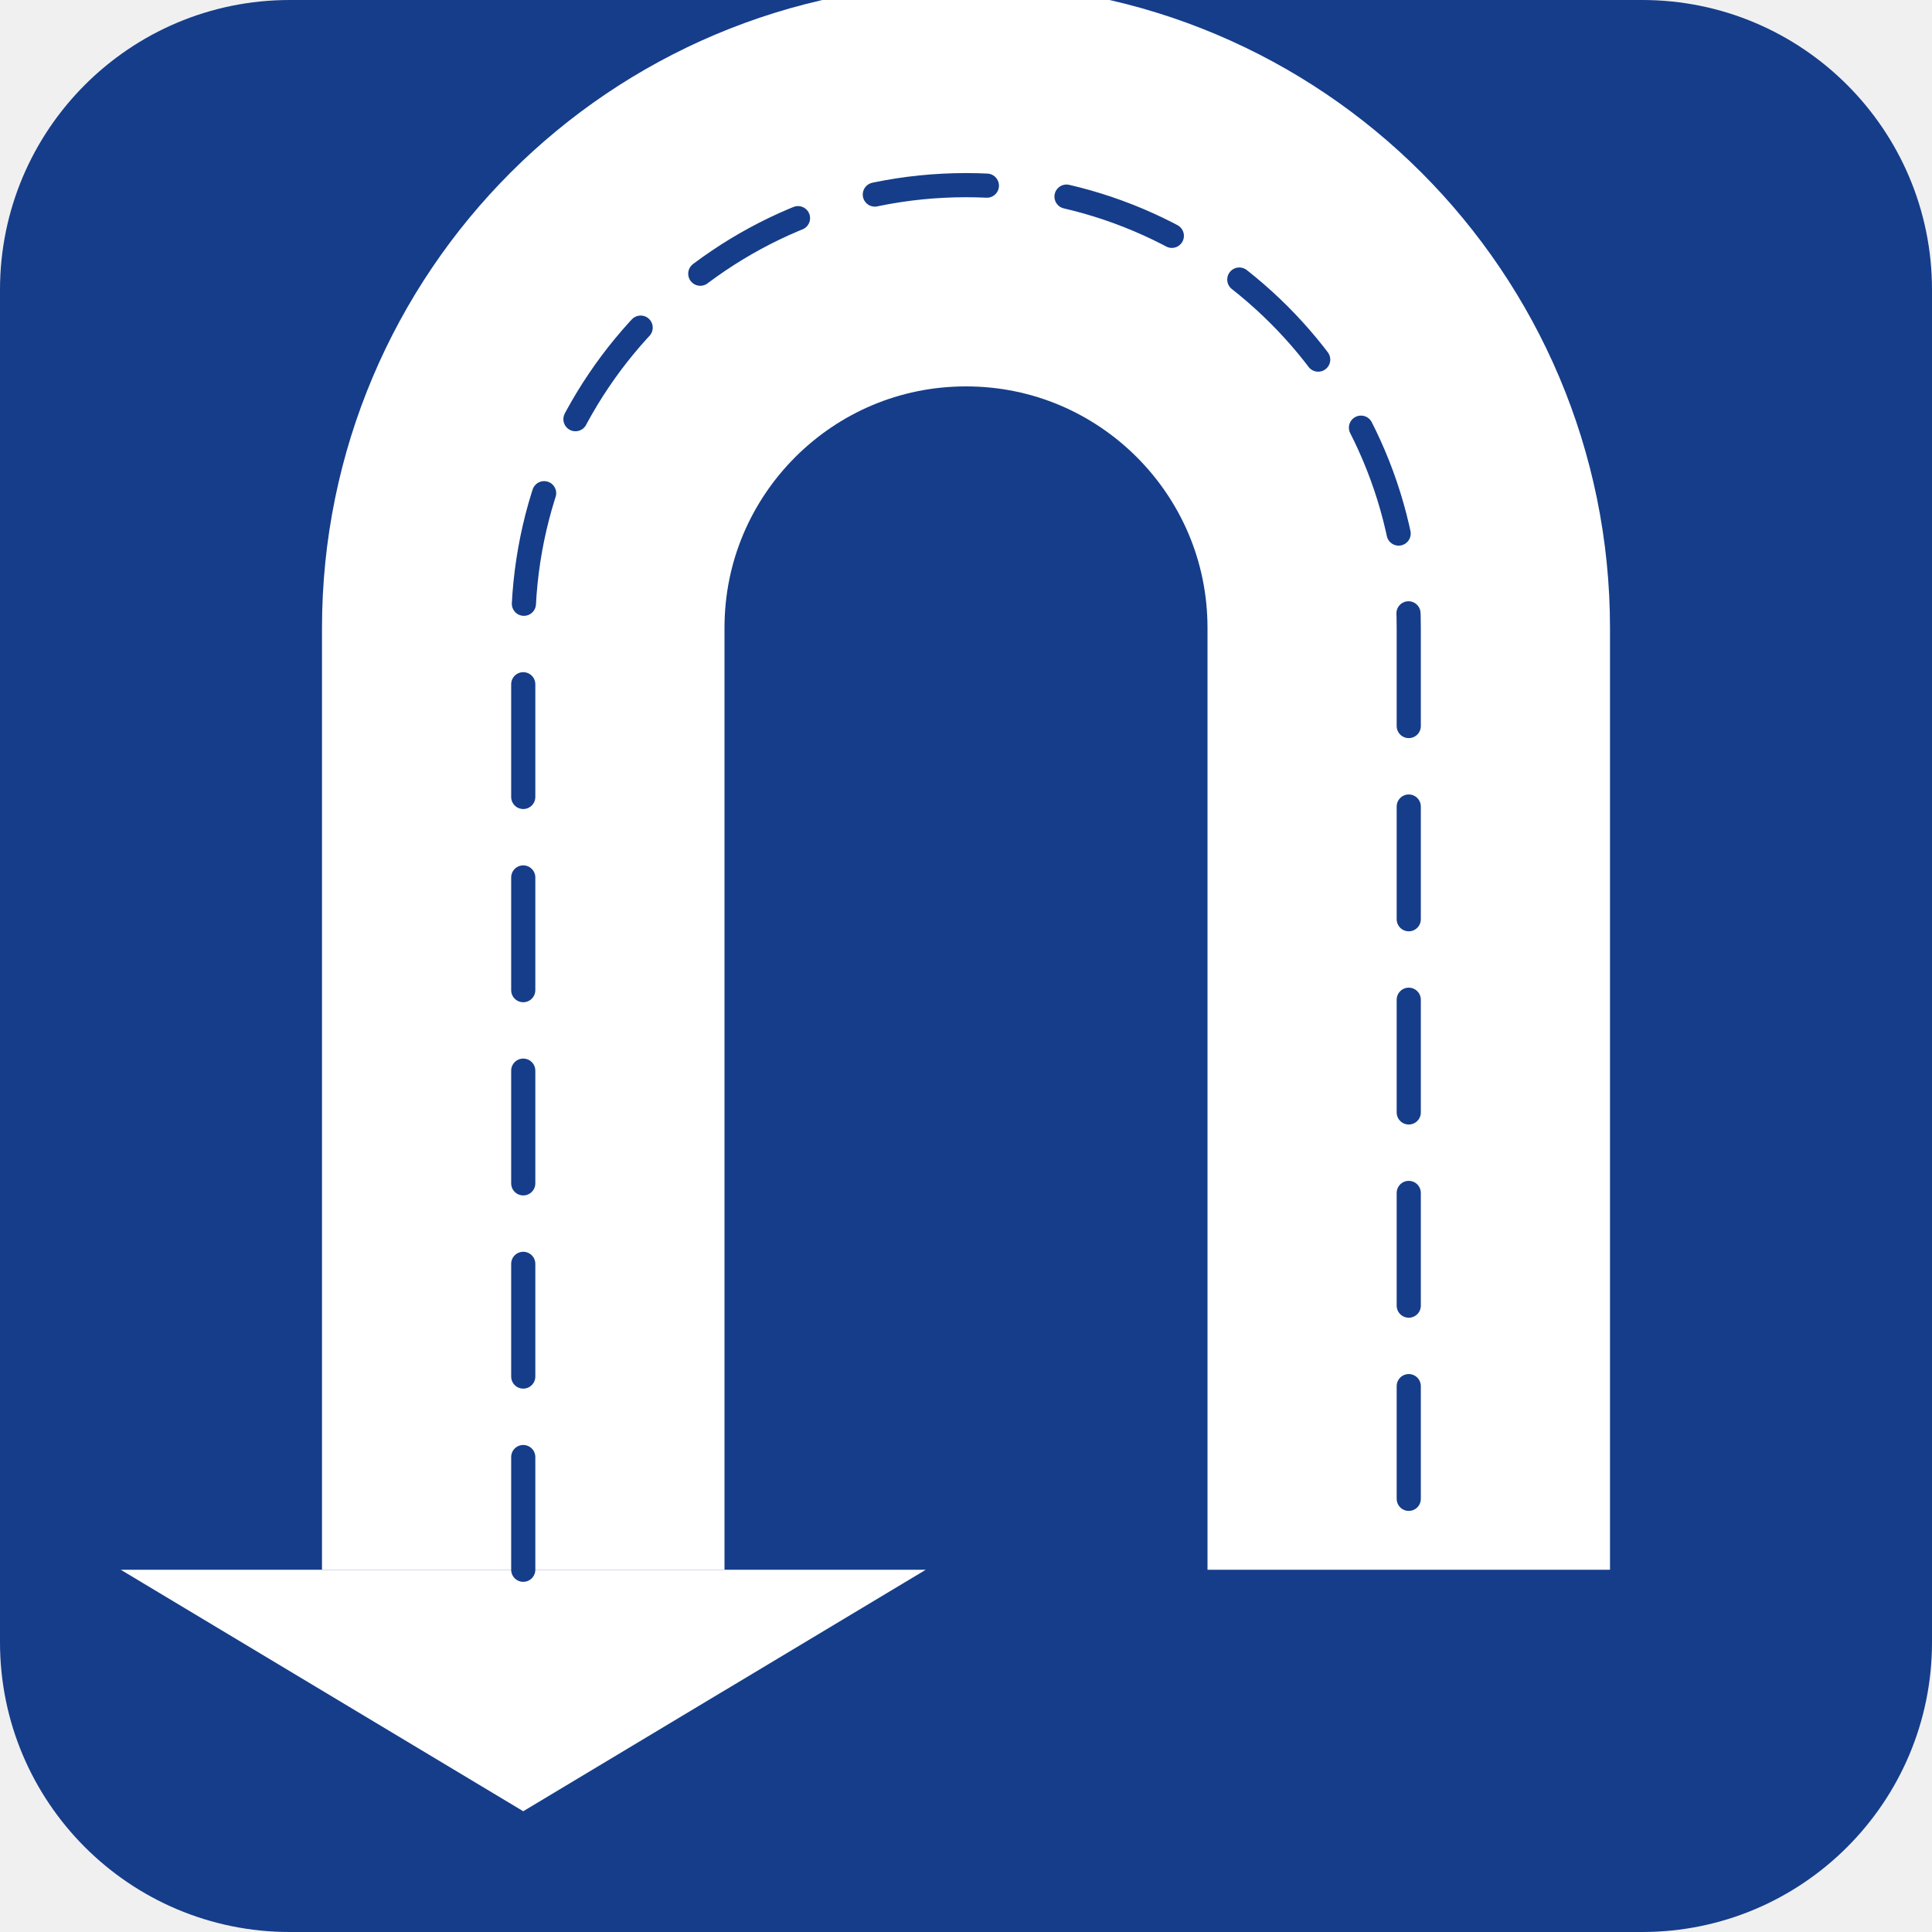
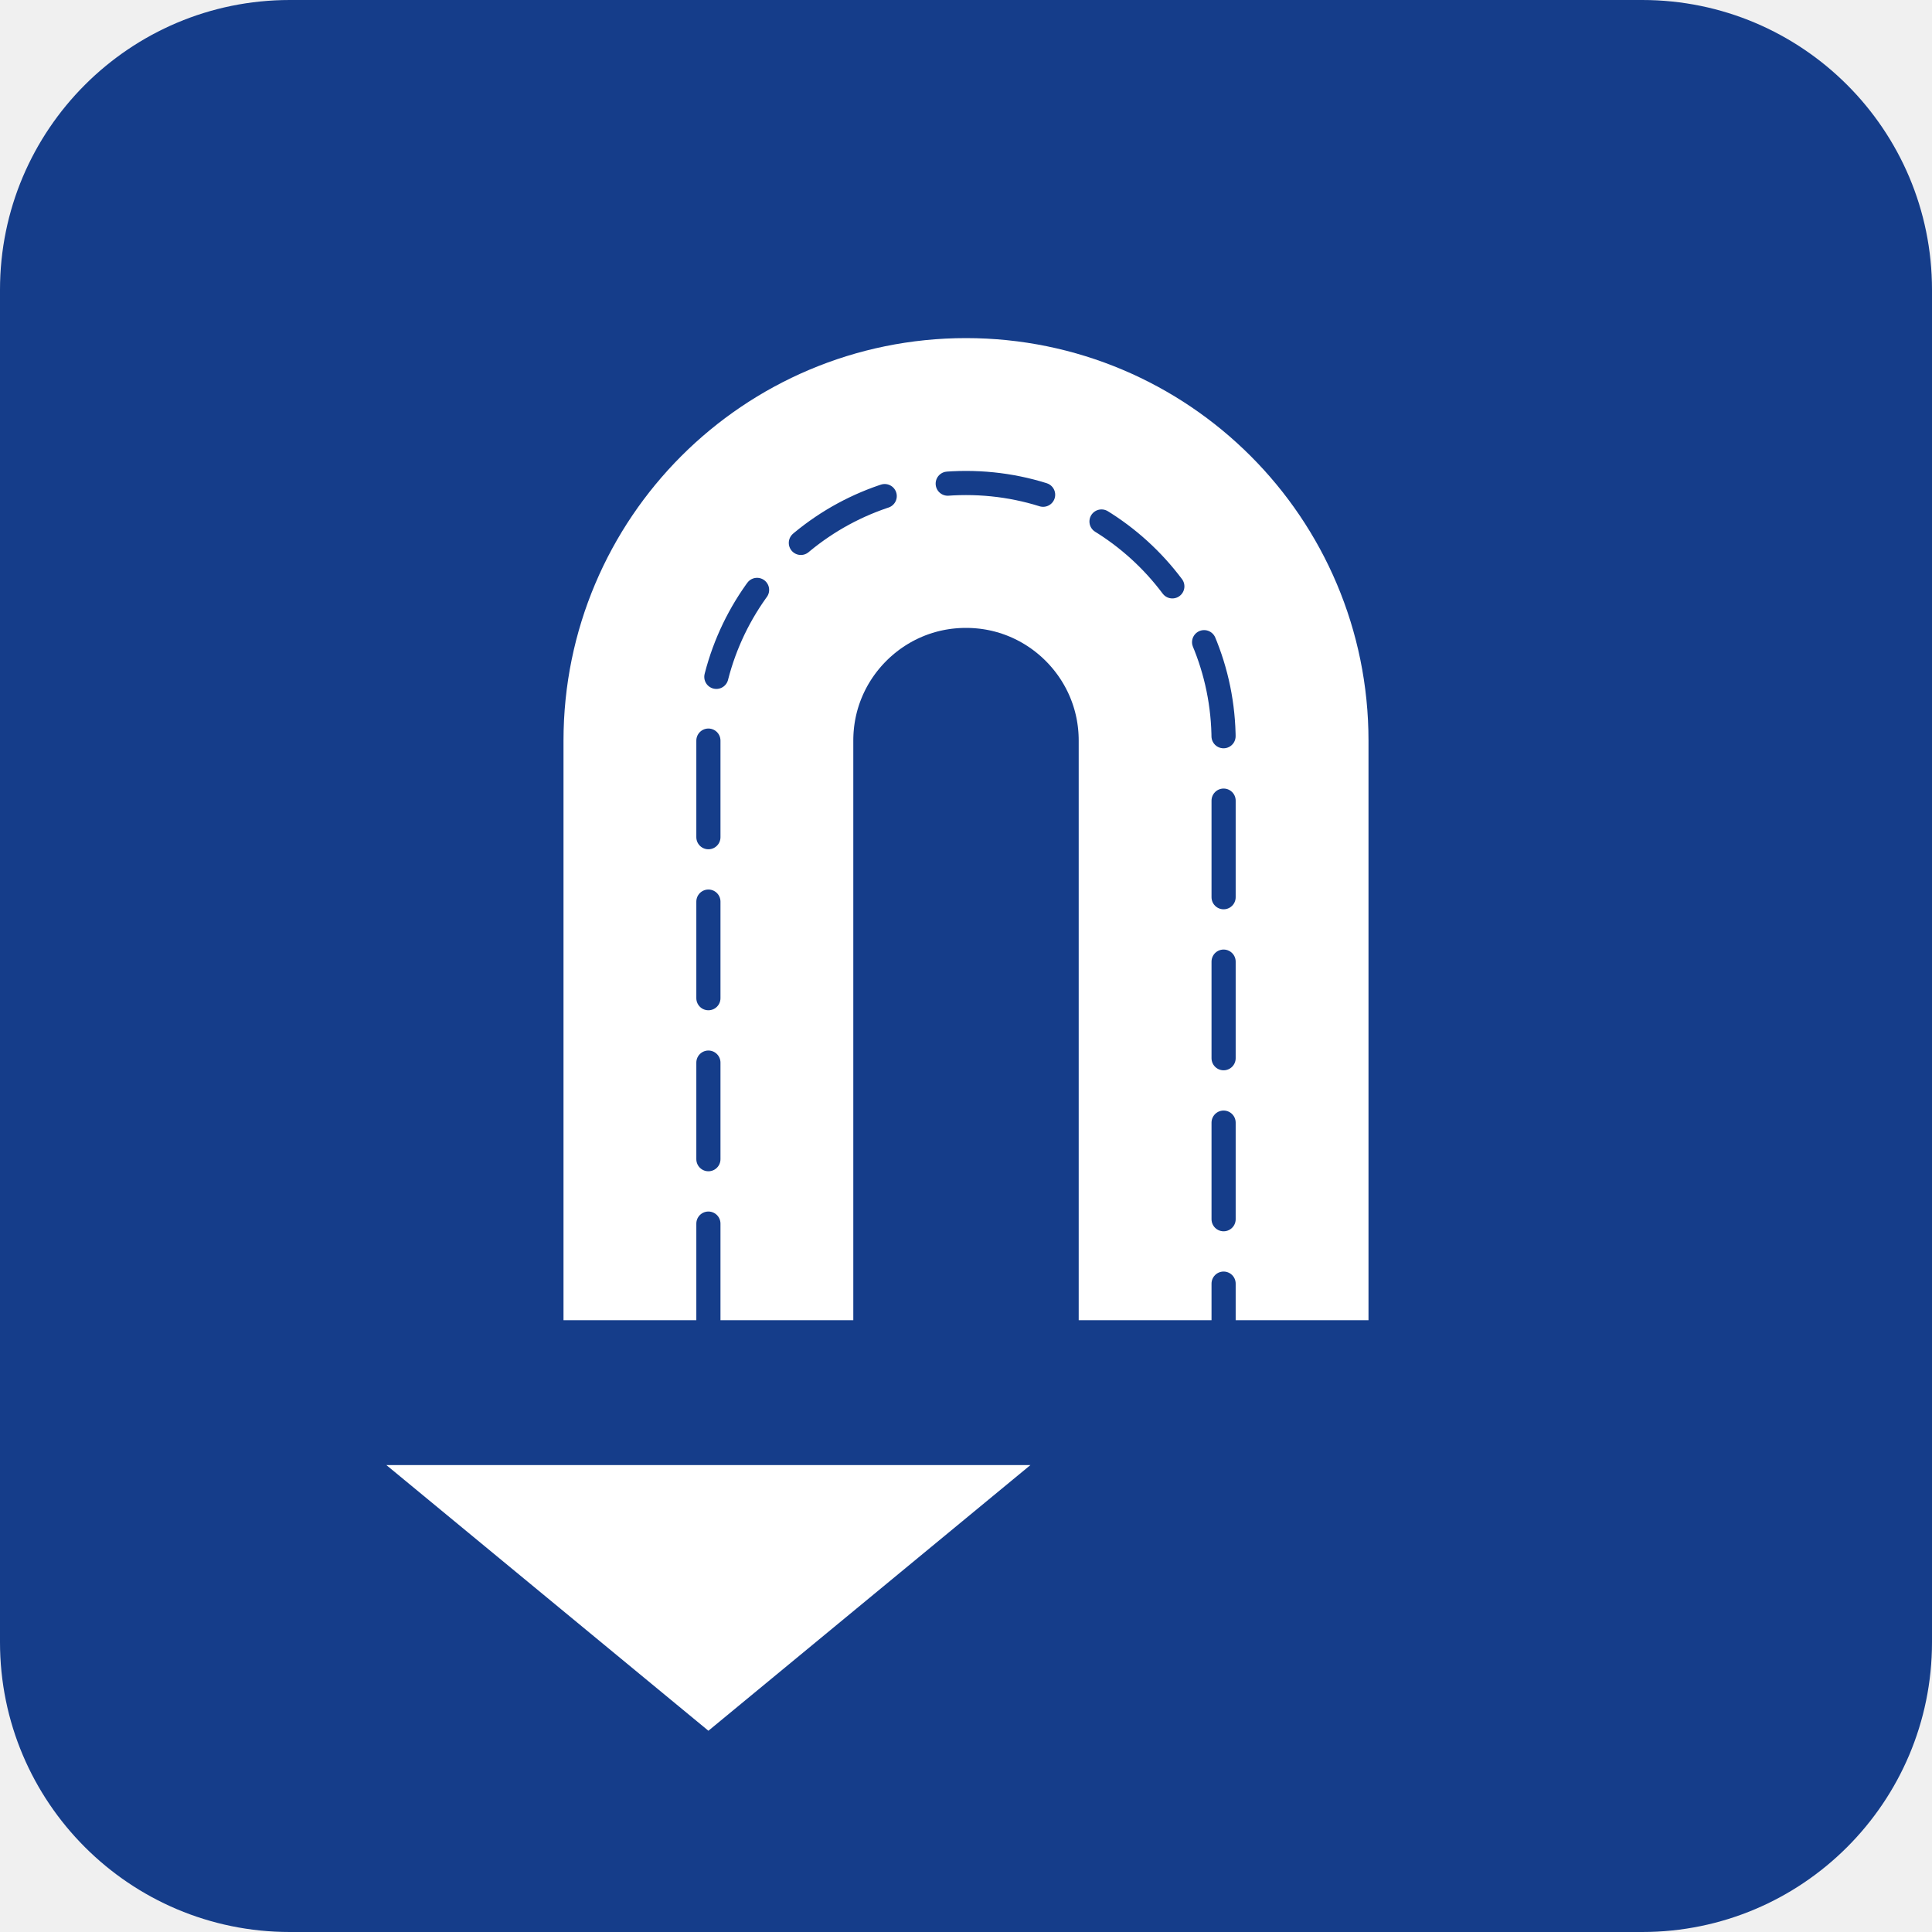
<svg xmlns="http://www.w3.org/2000/svg" viewBox="0 0 240 240" width="512" height="512">
  <rect width="240" height="240" rx="36" fill="#153D8A" />
-   <path d="M 65 195 L 65 78 A 55 55 0 0 1 175 78 L 175 195" stroke="#FFFFFF" stroke-width="50" fill="none" stroke-linecap="butt" />
-   <path d="M 65 225 L 15 195 L 115 195 Z" fill="#FFFFFF" />
-   <path d="M 65 195 L 65 78 A 55 55 0 0 1 175 78 L 175 195" stroke="#153D8A" stroke-width="3" fill="none" stroke-dasharray="14 10" stroke-linecap="round" />
+   <path d="M 88 164 L 88 92 A 32 32 0 0 1 152 92 L 152 164" stroke="#FFFFFF" stroke-width="36" fill="none" stroke-linecap="butt" />
+   <path d="M 88 215 L 48 182 L 128 182 Z" fill="#FFFFFF" />
+   <path d="M 88 164 L 88 92 A 32 32 0 0 1 152 92 L 152 164" stroke="#153D8A" stroke-width="3" fill="none" stroke-dasharray="12 8" stroke-linecap="round" />
</svg>
